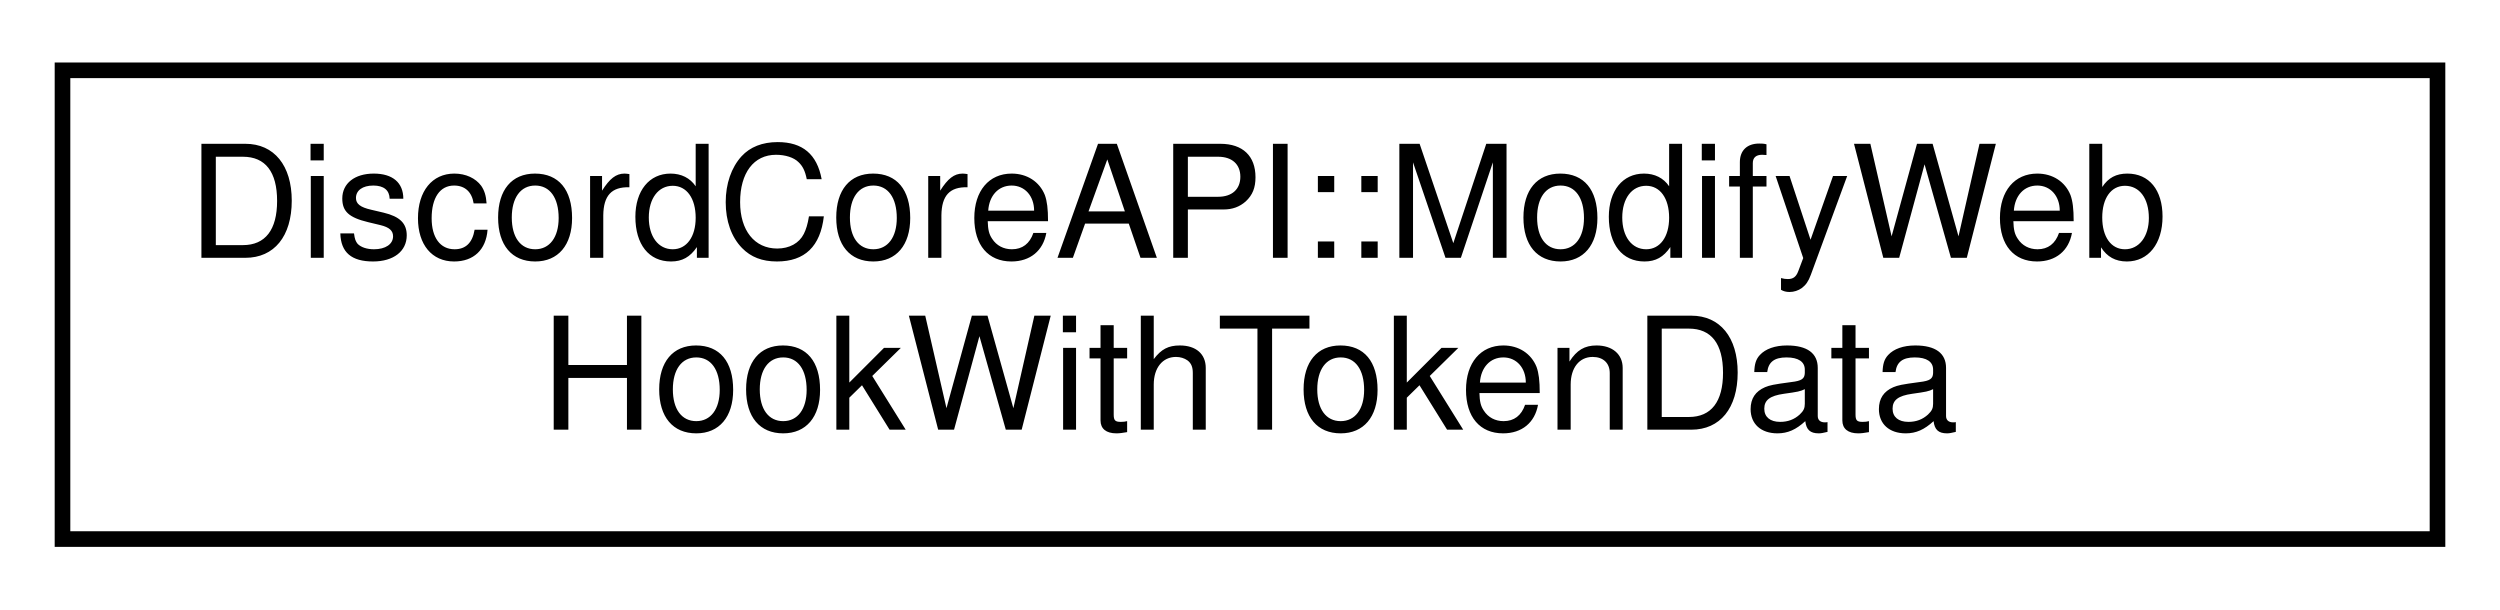
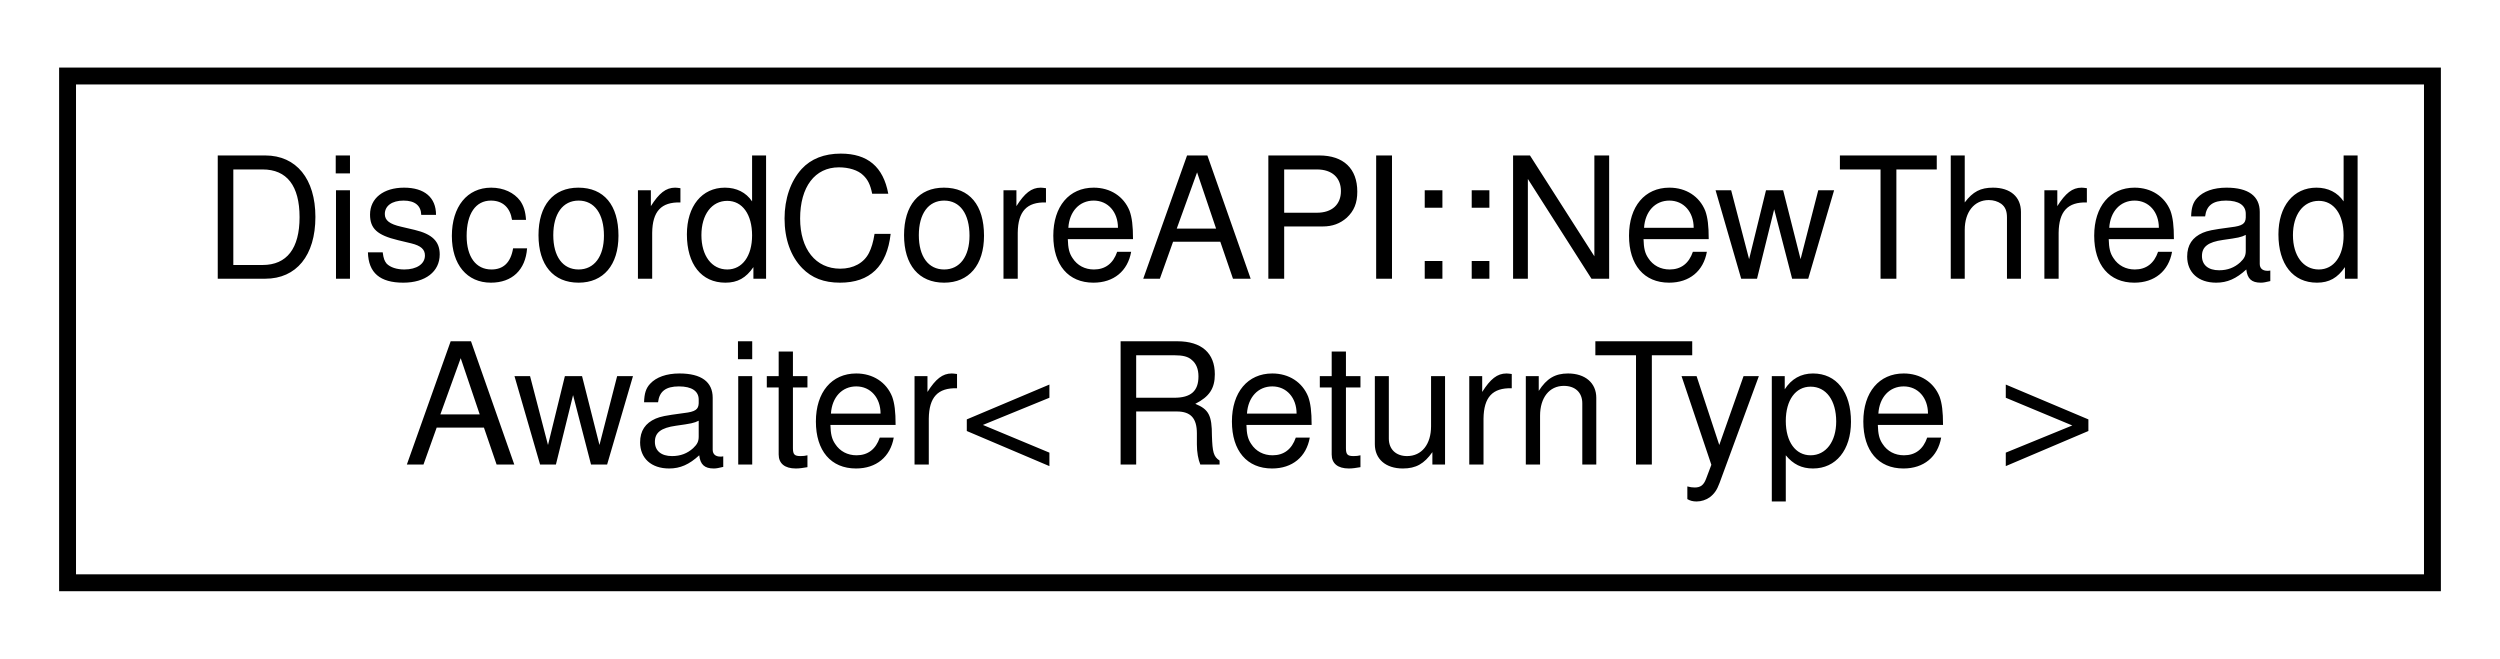
- <svg xmlns="http://www.w3.org/2000/svg" xmlns:xlink="http://www.w3.org/1999/xlink" width="160pt" height="39pt" viewBox="0.00 0.00 160.00 39.00">
+ <svg xmlns="http://www.w3.org/2000/svg" xmlns:xlink="http://www.w3.org/1999/xlink" width="148pt" height="39pt" viewBox="0.00 0.00 148.00 39.00">
  <g id="graph0" class="graph" transform="scale(1 1) rotate(0) translate(4 35)">
    <g id="node1" class="node">
      <g id="a_node1">
-         <a xlink:href="da/da8/a03685.html" target="_top" xlink:title="For modifying a WebHook.">
-           <polygon fill="none" stroke="black" points="0,-0.5 0,-30.5 152,-30.5 152,-0.5 0,-0.5" />
-           <text text-anchor="start" x="8" y="-18.5" font-family="Helvetica,sans-Serif" font-size="10.00">DiscordCoreAPI::ModifyWeb</text>
-           <text text-anchor="middle" x="76" y="-7.5" font-family="Helvetica,sans-Serif" font-size="10.00">HookWithTokenData</text>
+         <a xlink:href="d3/def/a01985.html" target="_top" xlink:title="An awaitable that can be used to launch the CoRoutine onto a new thread - as well as return the handl...">
+           <polygon fill="none" stroke="black" points="0,-0.5 0,-30.5 140,-30.5 140,-0.5 0,-0.5" />
+           <text text-anchor="start" x="8" y="-18.5" font-family="Helvetica,sans-Serif" font-size="10.00">DiscordCoreAPI::NewThread</text>
+           <text text-anchor="middle" x="70" y="-7.5" font-family="Helvetica,sans-Serif" font-size="10.00">Awaiter&lt; ReturnType &gt;</text>
        </a>
      </g>
    </g>
  </g>
</svg>
